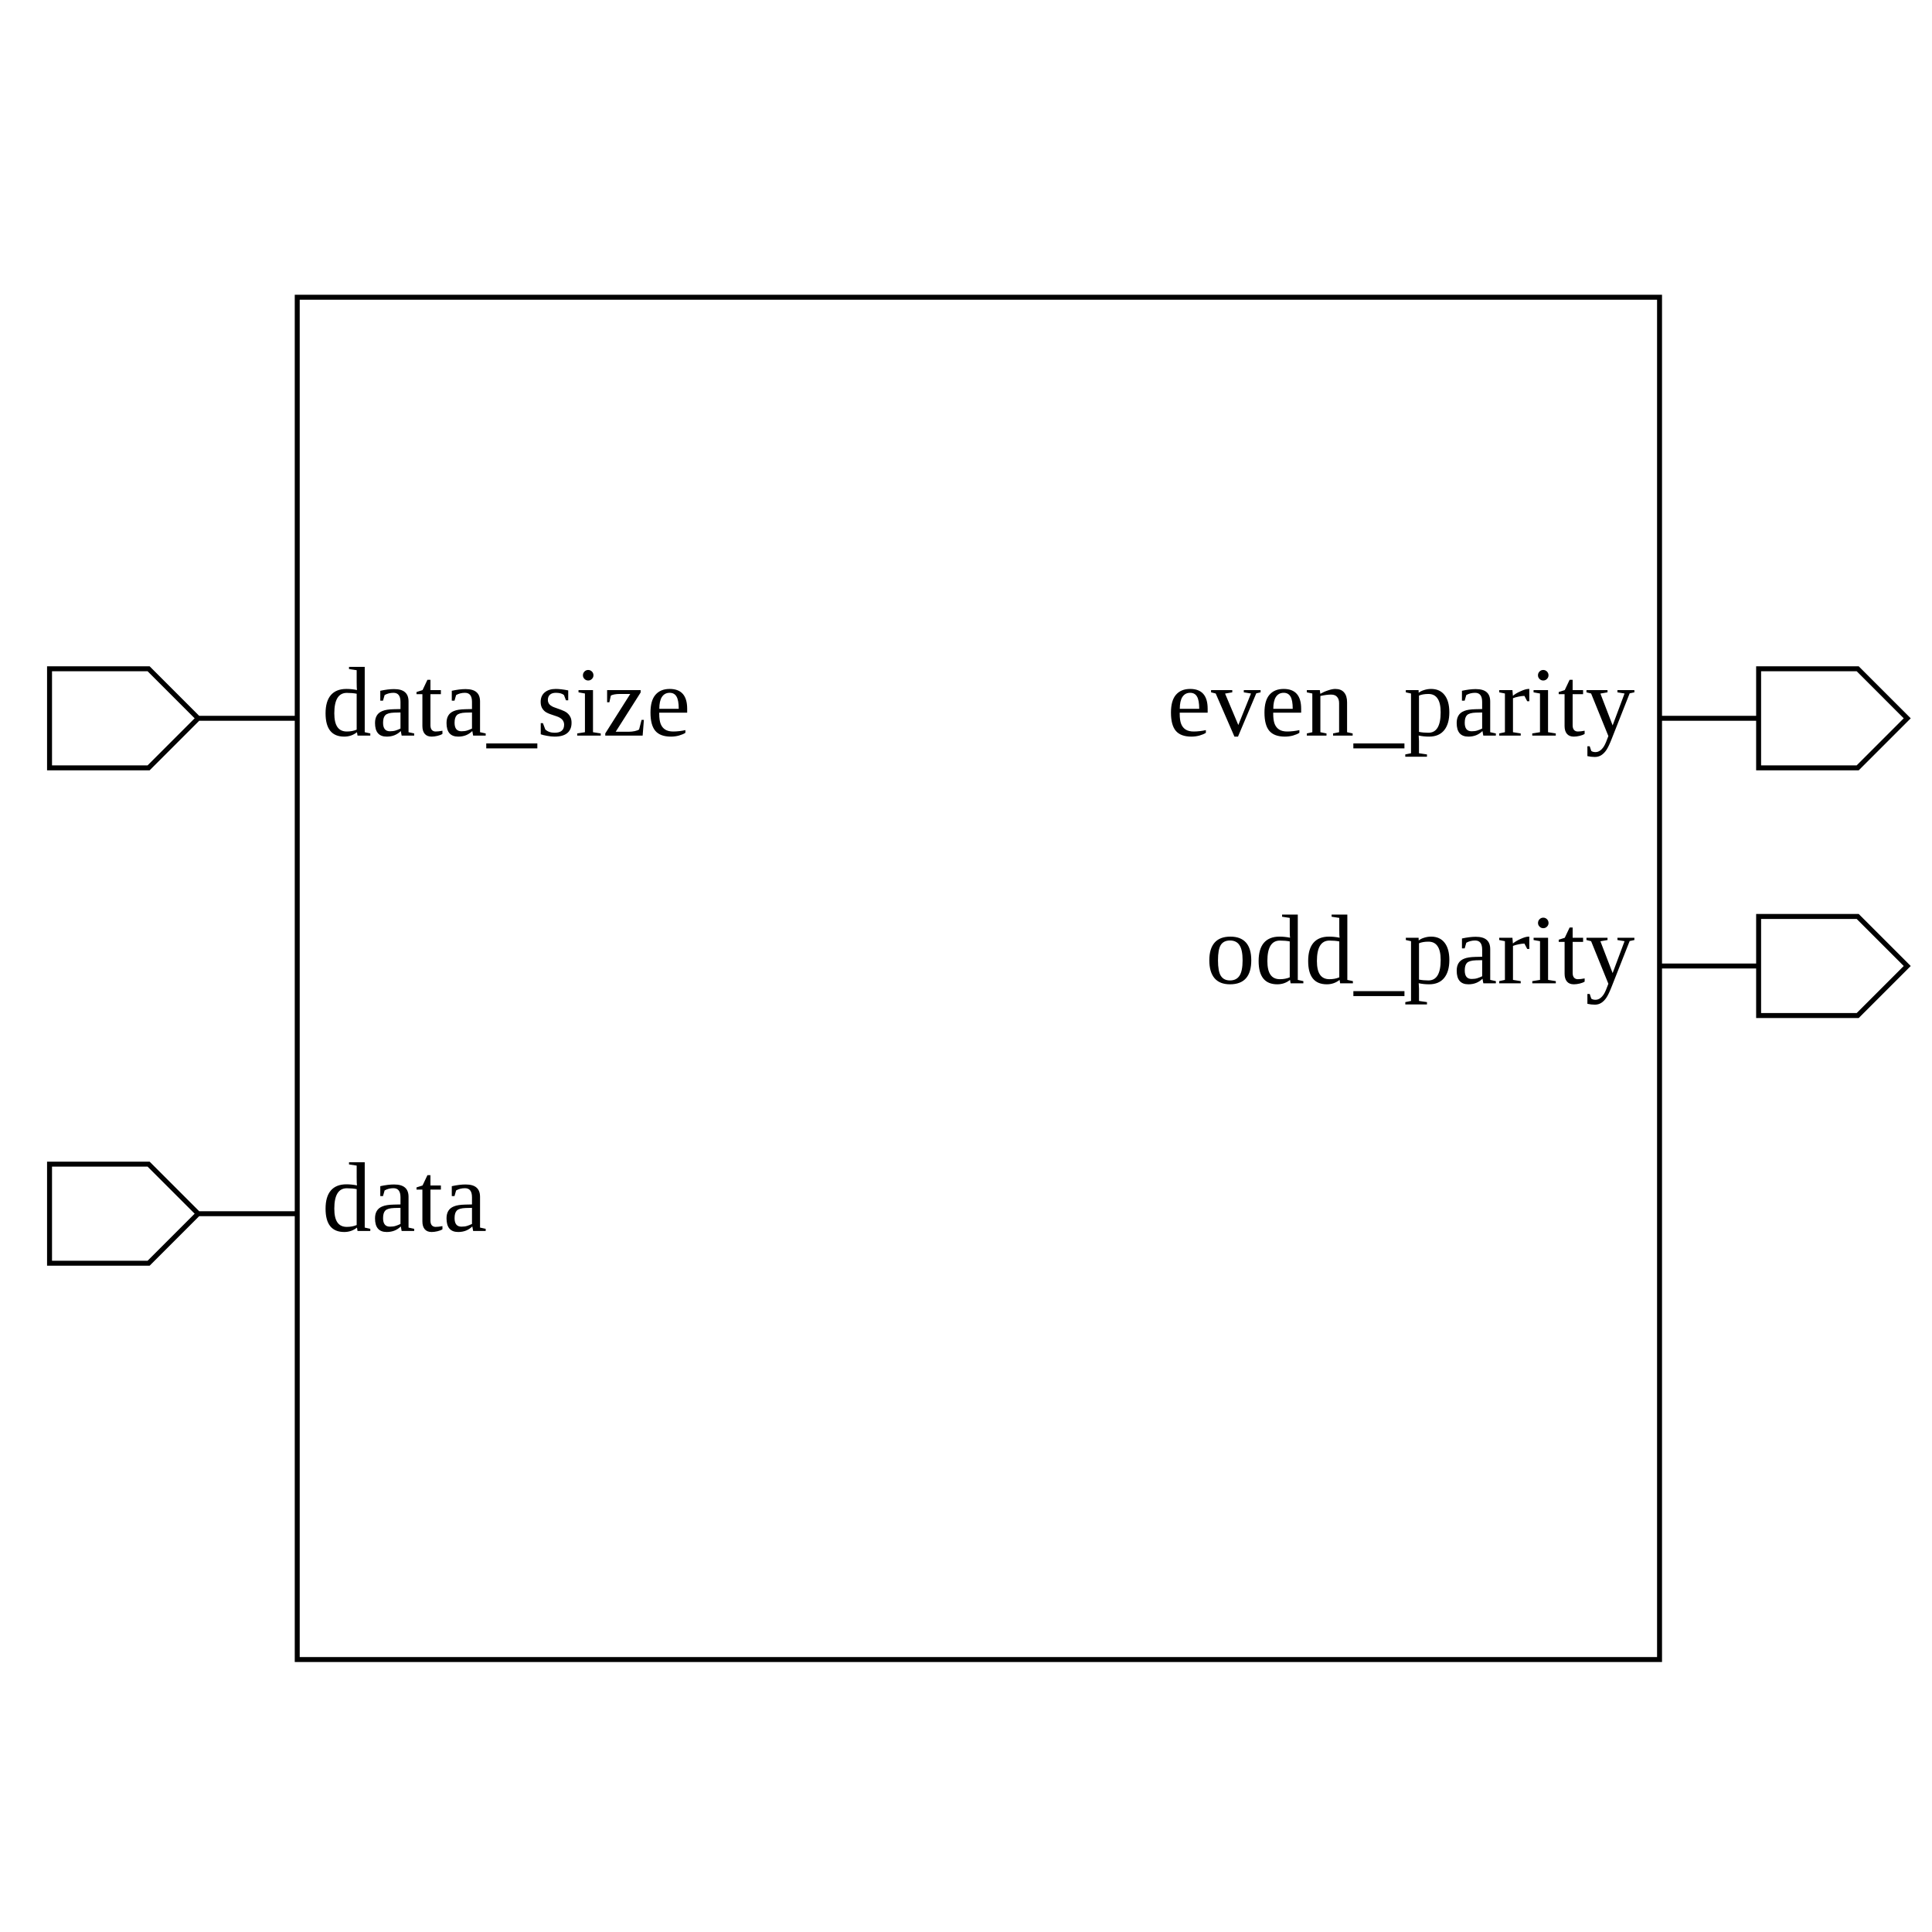
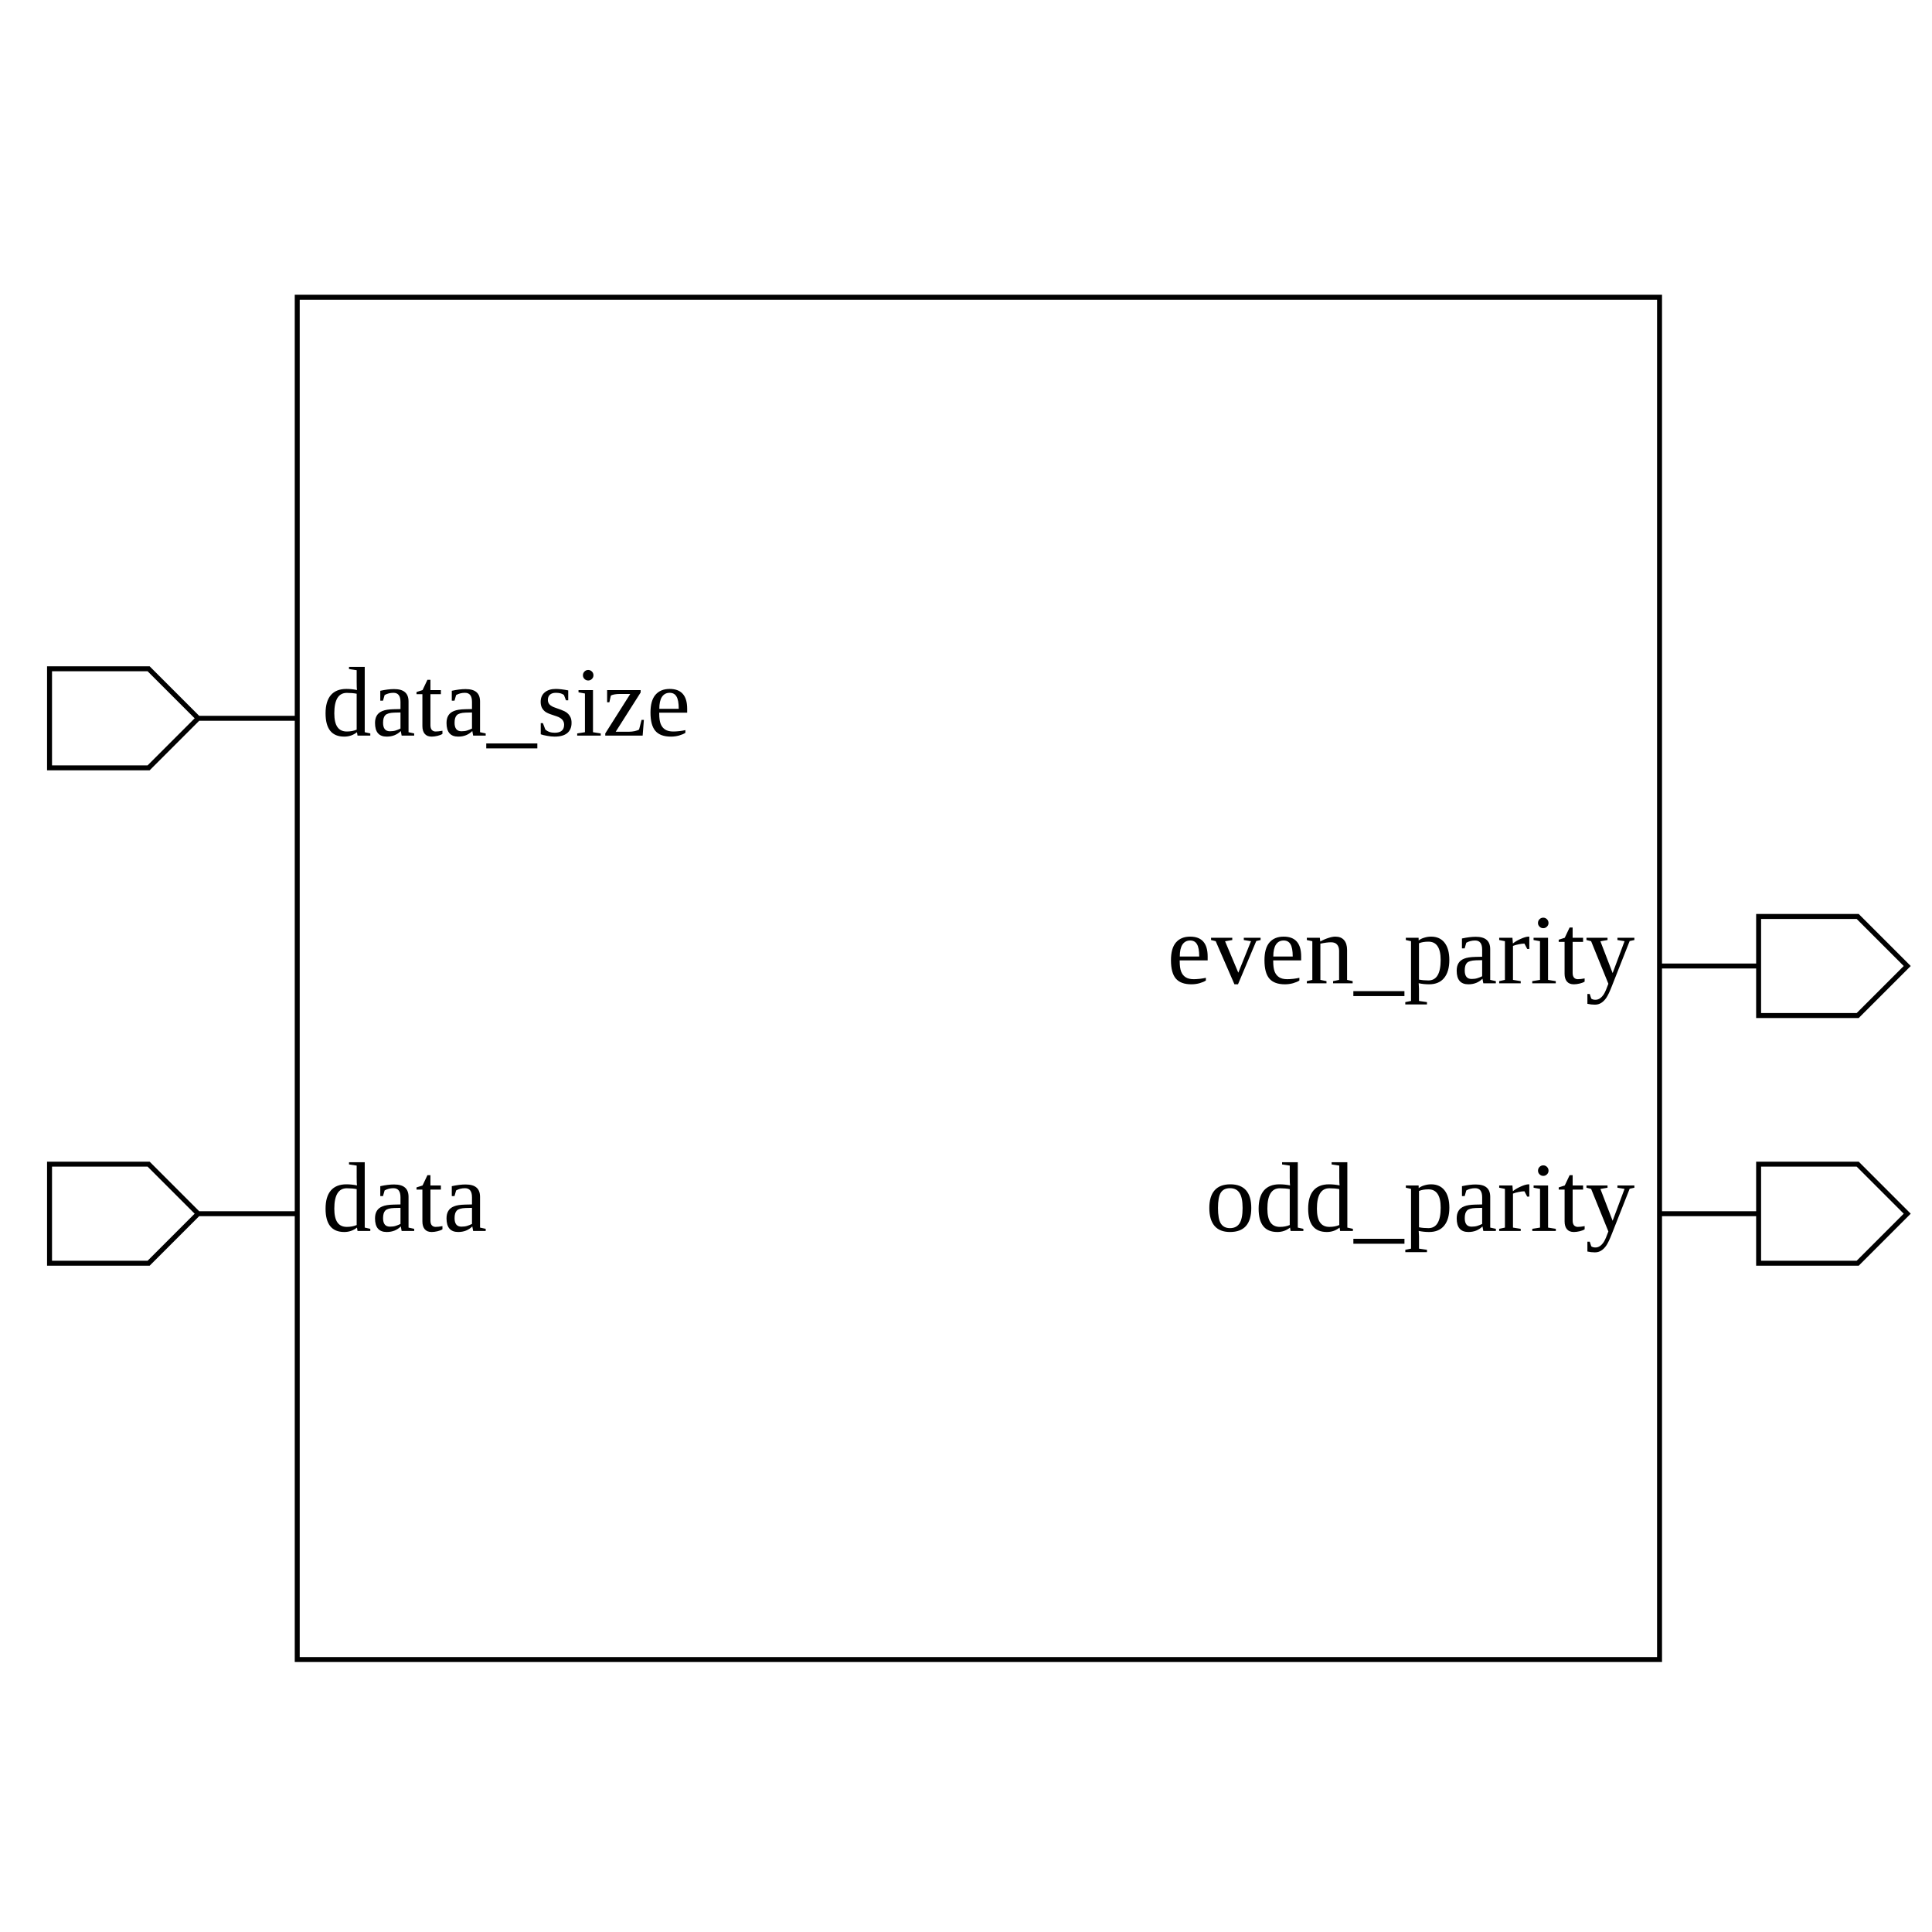
<svg xmlns="http://www.w3.org/2000/svg" height="390" width="390">
  <rect width="100%" height="100%" x="0" y="0" style="fill:white;stroke:white;stroke-width:0" />
  <g style="fill:white;stroke:black;stroke-width:1">
    <rect width="275" height="275" x="60" y="60" />
    <polygon points="10,145 10,135 30,135 40,145 60,145 40,145 30,155 10,155 10,145" />
    <text x="65" y="135" dominant-baseline="hanging" text-anchor="start" font-size="20" style="fill:black;stroke:black;stroke-width:0">data_size</text>
    <polygon points="10,245 10,235 30,235 40,245 60,245 40,245 30,255 10,255 10,245" />
    <text x="65" y="235" dominant-baseline="hanging" text-anchor="start" font-size="20" style="fill:black;stroke:black;stroke-width:0">data</text>
-     <polygon points="335,145 355,145 355,135 375,135 385,145 375,155 355,155 355,145 335,145" />
-     <text x="330" y="135" dominant-baseline="hanging" text-anchor="end" font-size="20" style="fill:black;stroke:black;stroke-width:0">even_parity</text>
    <polygon points="335,195 355,195 355,185 375,185 385,195 375,205 355,205 355,195 335,195" />
-     <text x="330" y="185" dominant-baseline="hanging" text-anchor="end" font-size="20" style="fill:black;stroke:black;stroke-width:0">odd_parity</text>
+     <text x="330" y="185" dominant-baseline="hanging" text-anchor="end" font-size="20" style="fill:black;stroke:black;stroke-width:0">even_parity</text>
+     <polygon points="335,245 355,245 355,235 375,235 385,245 375,255 355,255 355,245 335,245" />
+     <text x="330" y="235" dominant-baseline="hanging" text-anchor="end" font-size="20" style="fill:black;stroke:black;stroke-width:0">odd_parity</text>
  </g>
</svg>
